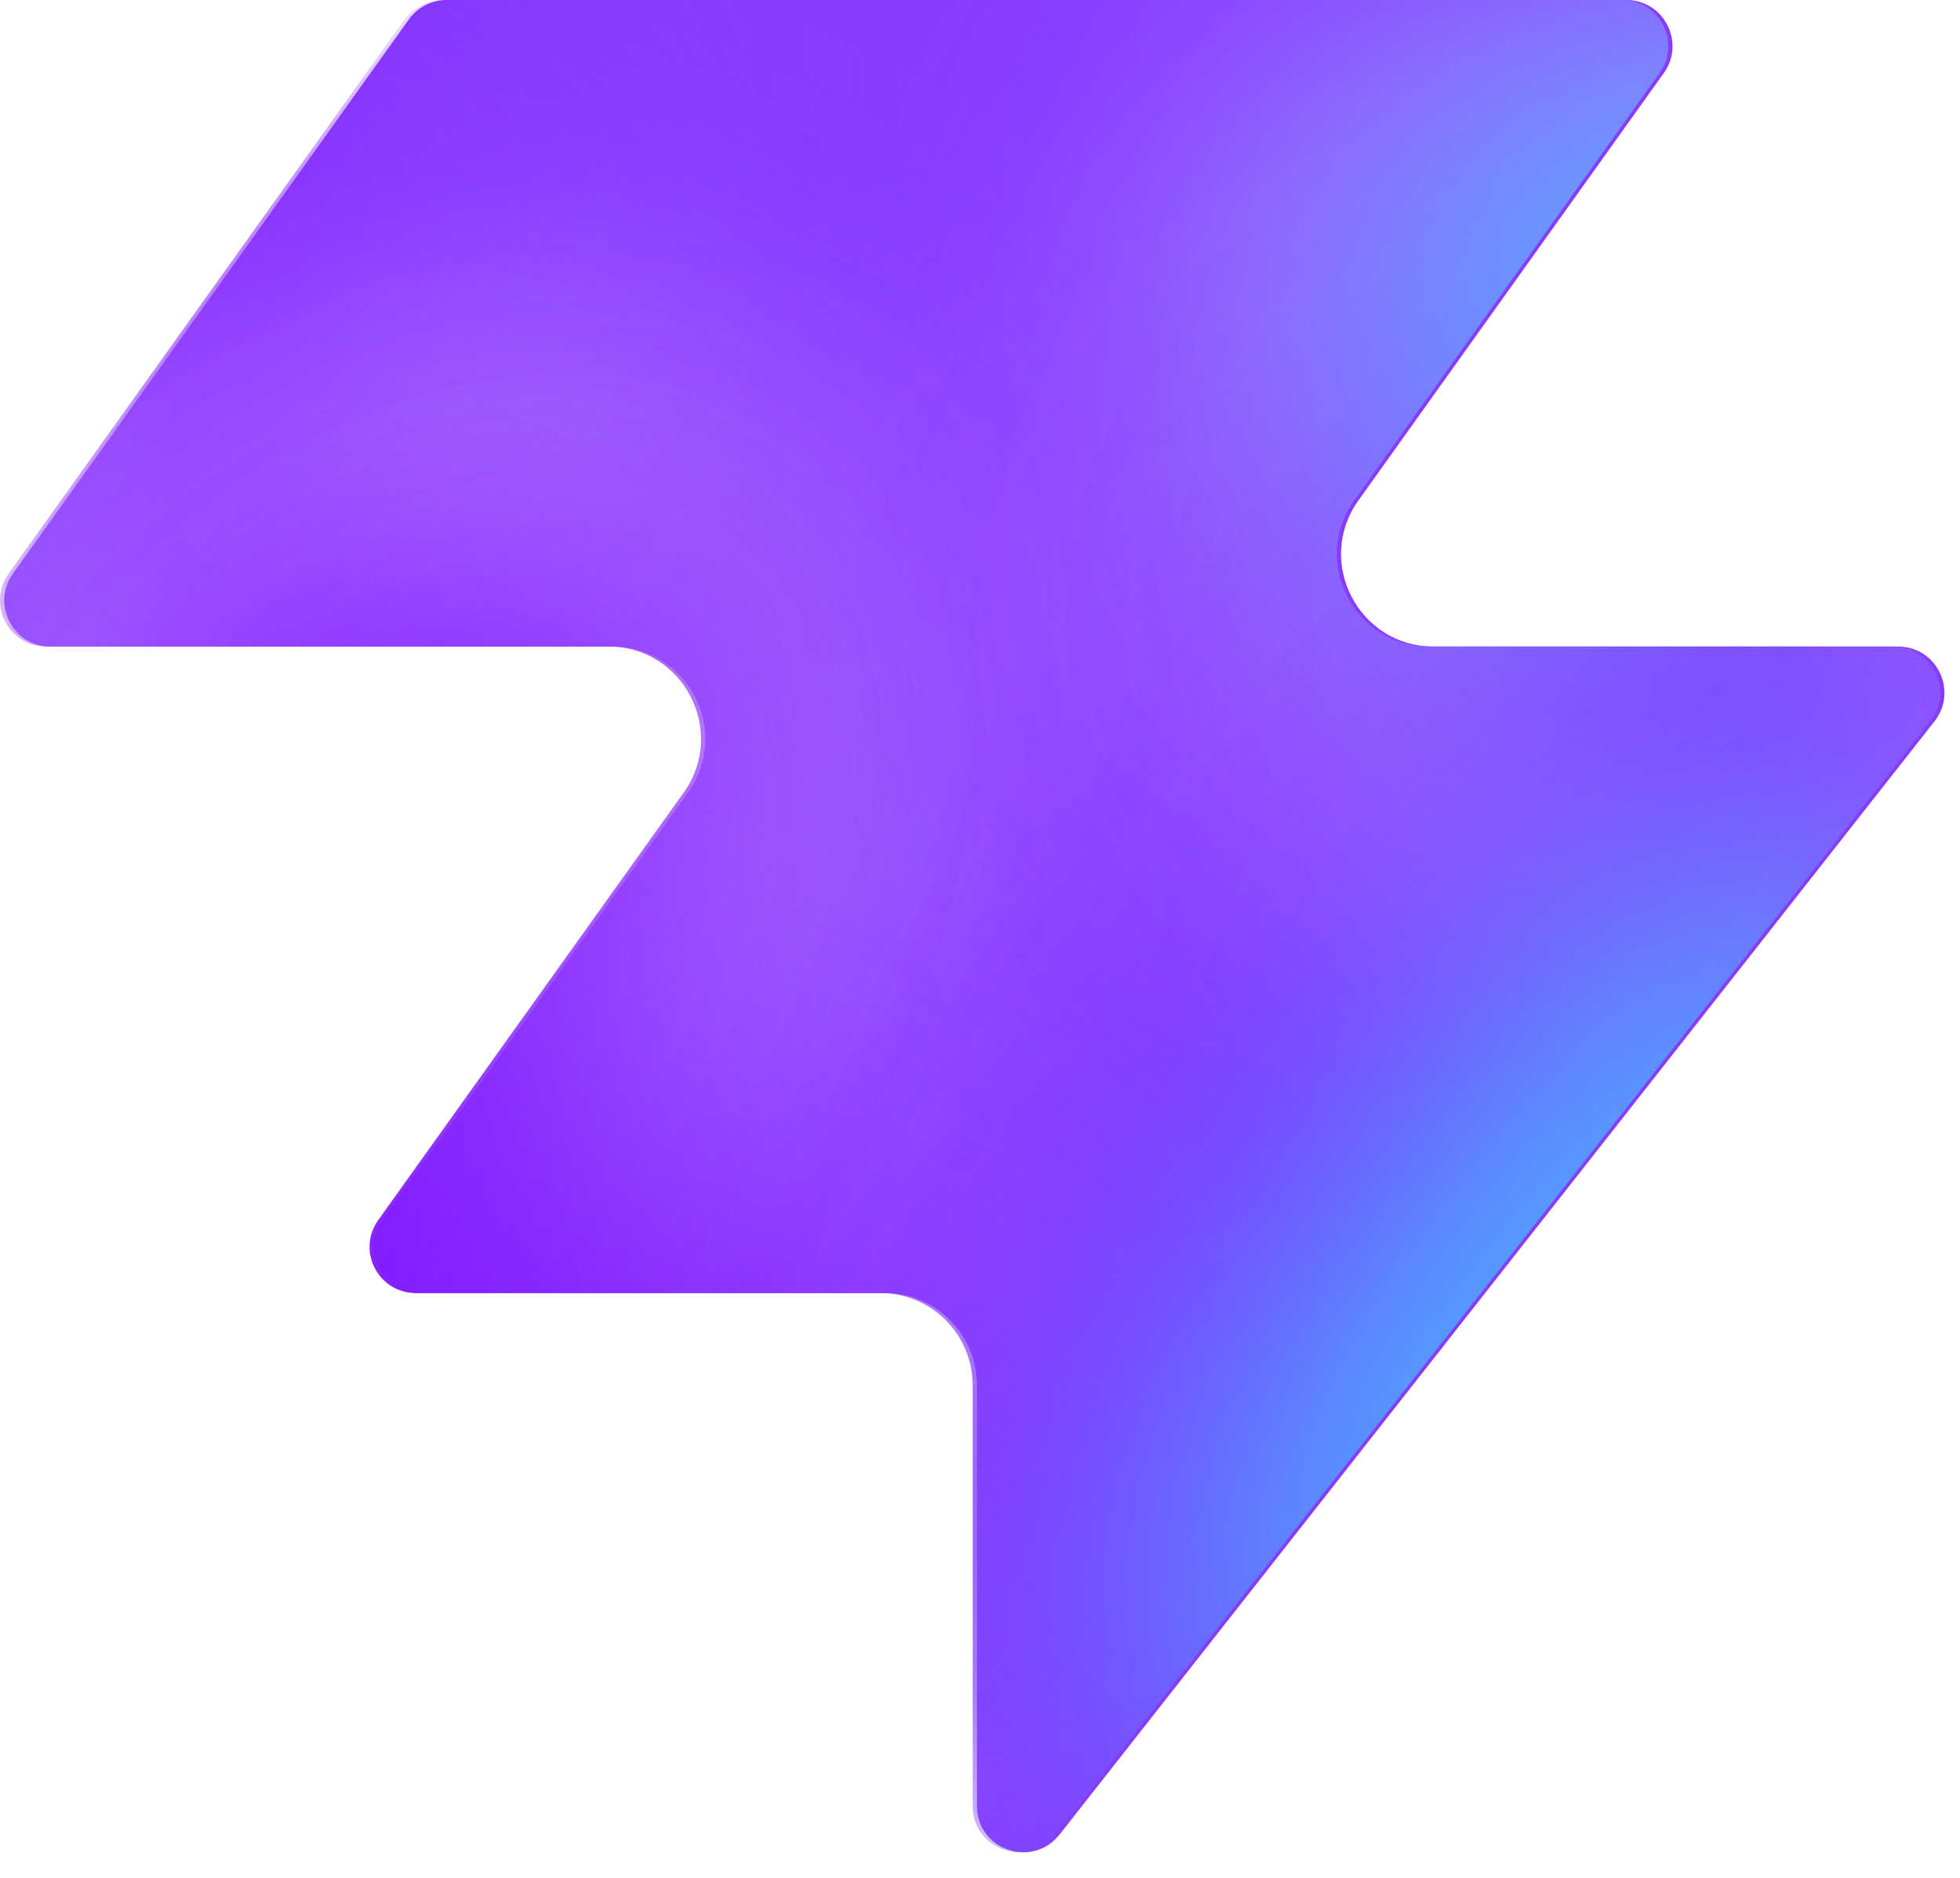
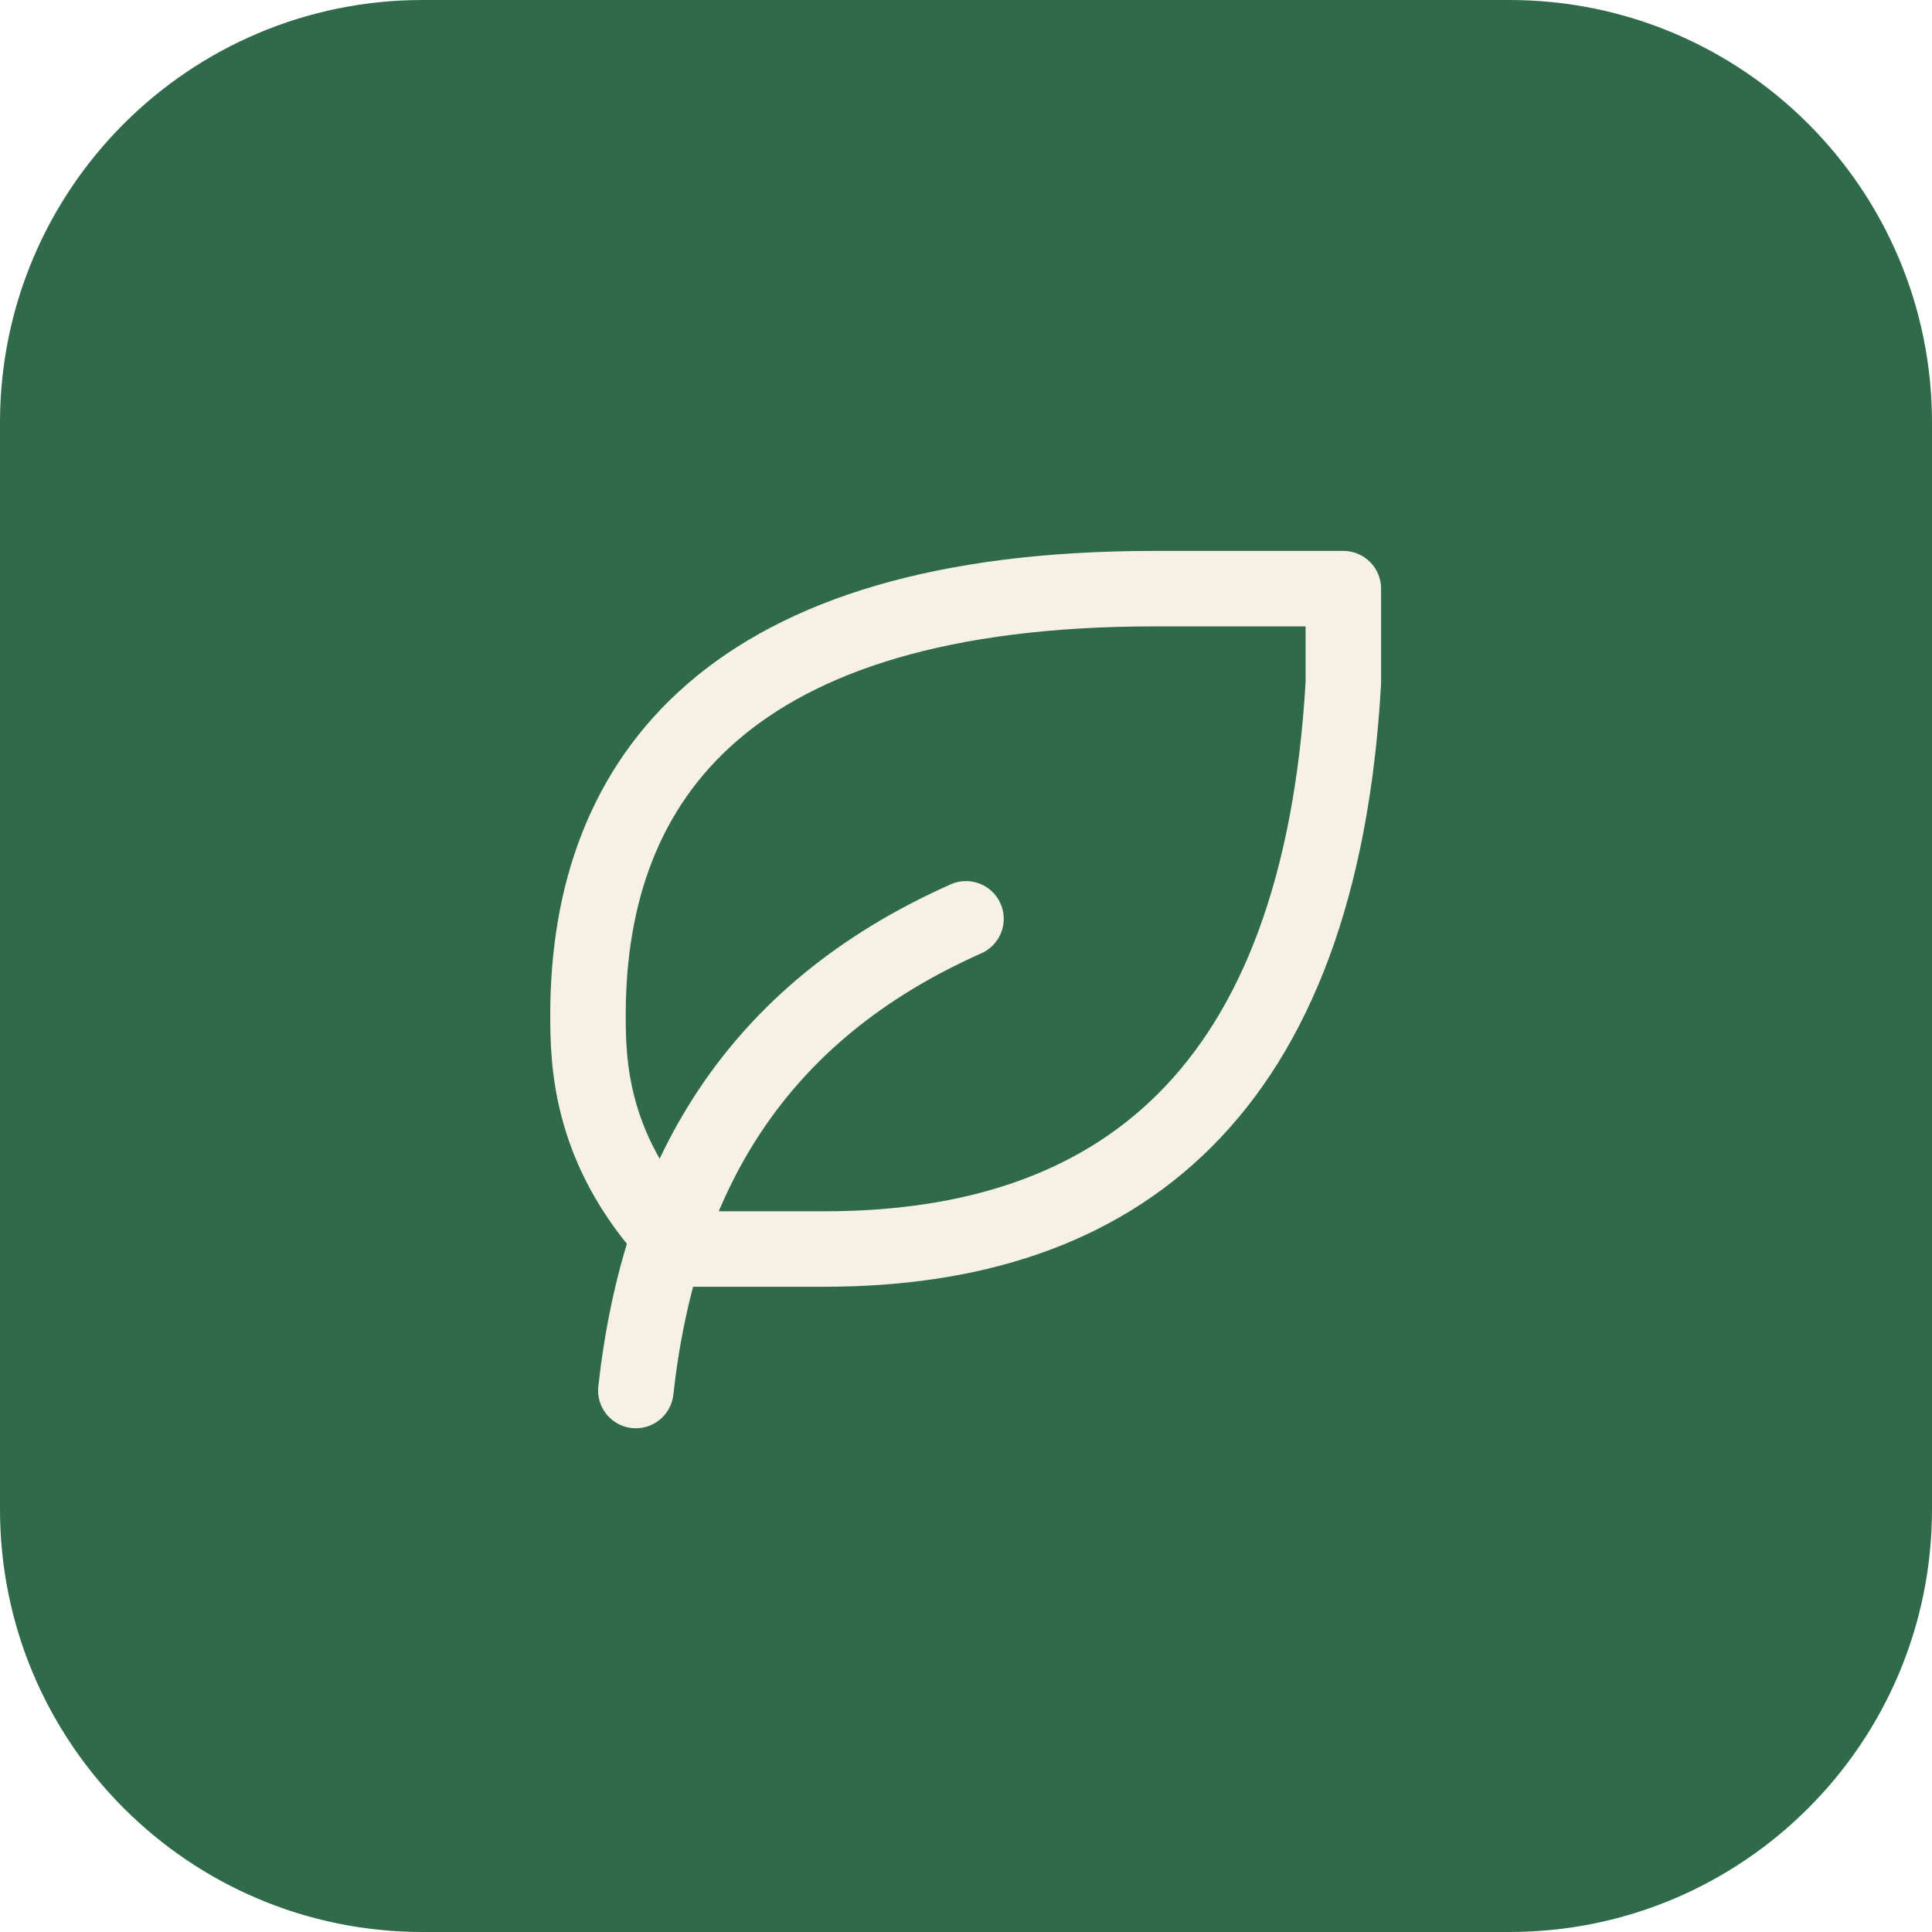
- <svg xmlns="http://www.w3.org/2000/svg" width="48" height="46" fill="none" viewBox="0 0 48 46">
-   <path fill="#863bff" d="M25.946 44.938c-.664.845-2.021.375-2.021-.698V33.937a2.26 2.26 0 0 0-2.262-2.262H10.287c-.92 0-1.456-1.04-.92-1.788l7.48-10.471c1.07-1.497 0-3.578-1.842-3.578H1.237c-.92 0-1.456-1.04-.92-1.788L10.013.474c.214-.297.556-.474.92-.474h28.894c.92 0 1.456 1.04.92 1.788l-7.48 10.471c-1.07 1.498 0 3.579 1.842 3.579h11.377c.943 0 1.473 1.088.89 1.83L25.947 44.94z" style="fill:#863bff;fill:color(display-p3 .525 .23 1);fill-opacity:1" />
-   <mask id="a" width="48" height="46" x="0" y="0" maskUnits="userSpaceOnUse" style="mask-type:alpha">
-     <path fill="#000" d="M25.842 44.938c-.664.844-2.021.375-2.021-.698V33.937a2.26 2.26 0 0 0-2.262-2.262H10.183c-.92 0-1.456-1.04-.92-1.788l7.48-10.471c1.07-1.498 0-3.579-1.842-3.579H1.133c-.92 0-1.456-1.04-.92-1.787L9.91.473c.214-.297.556-.474.92-.474h28.894c.92 0 1.456 1.04.92 1.788l-7.48 10.471c-1.07 1.498 0 3.578 1.842 3.578h11.377c.943 0 1.473 1.088.89 1.832L25.843 44.94z" style="fill:#000;fill-opacity:1" />
-   </mask>
-   <g mask="url(#a)">
-     <g filter="url(#b)">
-       <ellipse cx="5.508" cy="14.704" fill="#ede6ff" rx="5.508" ry="14.704" style="fill:#ede6ff;fill:color(display-p3 .927 .903 1);fill-opacity:1" transform="matrix(.00324 1 1 -.00324 -4.47 31.516)" />
-     </g>
-     <g filter="url(#c)">
-       <ellipse cx="10.399" cy="29.851" fill="#ede6ff" rx="10.399" ry="29.851" style="fill:#ede6ff;fill:color(display-p3 .927 .903 1);fill-opacity:1" transform="matrix(.00324 1 1 -.00324 -39.328 7.883)" />
-     </g>
-     <g filter="url(#d)">
-       <ellipse cx="5.508" cy="30.487" fill="#7e14ff" rx="5.508" ry="30.487" style="fill:#7e14ff;fill:color(display-p3 .492 .077 1);fill-opacity:1" transform="rotate(89.814 -25.913 -14.639)scale(1 -1)" />
-     </g>
-     <g filter="url(#e)">
-       <ellipse cx="5.508" cy="30.599" fill="#7e14ff" rx="5.508" ry="30.599" style="fill:#7e14ff;fill:color(display-p3 .492 .077 1);fill-opacity:1" transform="rotate(89.814 -32.644 -3.334)scale(1 -1)" />
-     </g>
-     <g filter="url(#f)">
-       <ellipse cx="5.508" cy="30.599" fill="#7e14ff" rx="5.508" ry="30.599" style="fill:#7e14ff;fill:color(display-p3 .492 .077 1);fill-opacity:1" transform="matrix(.00324 1 1 -.00324 -34.34 30.47)" />
-     </g>
-     <g filter="url(#g)">
-       <ellipse cx="14.072" cy="22.078" fill="#ede6ff" rx="14.072" ry="22.078" style="fill:#ede6ff;fill:color(display-p3 .927 .903 1);fill-opacity:1" transform="rotate(93.35 24.506 48.493)scale(-1 1)" />
-     </g>
-     <g filter="url(#h)">
-       <ellipse cx="3.47" cy="21.501" fill="#7e14ff" rx="3.47" ry="21.501" style="fill:#7e14ff;fill:color(display-p3 .492 .077 1);fill-opacity:1" transform="rotate(89.009 28.708 47.59)scale(-1 1)" />
-     </g>
-     <g filter="url(#i)">
-       <ellipse cx="3.47" cy="21.501" fill="#7e14ff" rx="3.47" ry="21.501" style="fill:#7e14ff;fill:color(display-p3 .492 .077 1);fill-opacity:1" transform="rotate(89.009 28.708 47.59)scale(-1 1)" />
-     </g>
-     <g filter="url(#j)">
-       <ellipse cx=".387" cy="8.972" fill="#7e14ff" rx="4.407" ry="29.108" style="fill:#7e14ff;fill:color(display-p3 .492 .077 1);fill-opacity:1" transform="rotate(39.51 .387 8.972)" />
-     </g>
-     <g filter="url(#k)">
-       <ellipse cx="47.523" cy="-6.092" fill="#7e14ff" rx="4.407" ry="29.108" style="fill:#7e14ff;fill:color(display-p3 .492 .077 1);fill-opacity:1" transform="rotate(37.892 47.523 -6.092)" />
-     </g>
-     <g filter="url(#l)">
-       <ellipse cx="41.412" cy="6.333" fill="#47bfff" rx="5.971" ry="9.665" style="fill:#47bfff;fill:color(display-p3 .28 .748 1);fill-opacity:1" transform="rotate(37.892 41.412 6.333)" />
-     </g>
-     <g filter="url(#m)">
-       <ellipse cx="-1.879" cy="38.332" fill="#7e14ff" rx="4.407" ry="29.108" style="fill:#7e14ff;fill:color(display-p3 .492 .077 1);fill-opacity:1" transform="rotate(37.892 -1.88 38.332)" />
-     </g>
-     <g filter="url(#n)">
-       <ellipse cx="-1.879" cy="38.332" fill="#7e14ff" rx="4.407" ry="29.108" style="fill:#7e14ff;fill:color(display-p3 .492 .077 1);fill-opacity:1" transform="rotate(37.892 -1.88 38.332)" />
-     </g>
-     <g filter="url(#o)">
-       <ellipse cx="35.651" cy="29.907" fill="#7e14ff" rx="4.407" ry="29.108" style="fill:#7e14ff;fill:color(display-p3 .492 .077 1);fill-opacity:1" transform="rotate(37.892 35.651 29.907)" />
-     </g>
-     <g filter="url(#p)">
-       <ellipse cx="38.418" cy="32.4" fill="#47bfff" rx="5.971" ry="15.297" style="fill:#47bfff;fill:color(display-p3 .28 .748 1);fill-opacity:1" transform="rotate(37.892 38.418 32.4)" />
-     </g>
+ <svg xmlns="http://www.w3.org/2000/svg" viewBox="0 0 512 512">
+   <rect width="512" height="512" rx="112" fill="#2F6B4A" />
+   <g transform="translate(106 106) scale(12.5)" fill="none" stroke="#F7F1E5" stroke-width="1.6" stroke-linecap="round" stroke-linejoin="round">
+     <path d="M5 21c.5 -4.5 2.5 -8 7 -10" />
+     <path d="M9 18c6.218 0 10.5 -3.288 11 -12v-2h-4.014c-9 0 -11.986 4 -12 9c0 1 0 3 2 5h3z" />
  </g>
-   <defs>
-     <filter id="b" width="60.045" height="41.654" x="-19.77" y="16.149" color-interpolation-filters="sRGB" filterUnits="userSpaceOnUse">
-       <feFlood flood-opacity="0" result="BackgroundImageFix" />
-       <feBlend in="SourceGraphic" in2="BackgroundImageFix" result="shape" />
-       <feGaussianBlur result="effect1_foregroundBlur_2002_17158" stdDeviation="7.659" />
-     </filter>
-     <filter id="c" width="90.34" height="51.437" x="-54.613" y="-7.533" color-interpolation-filters="sRGB" filterUnits="userSpaceOnUse">
-       <feFlood flood-opacity="0" result="BackgroundImageFix" />
-       <feBlend in="SourceGraphic" in2="BackgroundImageFix" result="shape" />
-       <feGaussianBlur result="effect1_foregroundBlur_2002_17158" stdDeviation="7.659" />
-     </filter>
-     <filter id="d" width="79.355" height="29.4" x="-49.64" y="2.03" color-interpolation-filters="sRGB" filterUnits="userSpaceOnUse">
-       <feFlood flood-opacity="0" result="BackgroundImageFix" />
-       <feBlend in="SourceGraphic" in2="BackgroundImageFix" result="shape" />
-       <feGaussianBlur result="effect1_foregroundBlur_2002_17158" stdDeviation="4.596" />
-     </filter>
-     <filter id="e" width="79.579" height="29.4" x="-45.045" y="20.029" color-interpolation-filters="sRGB" filterUnits="userSpaceOnUse">
-       <feFlood flood-opacity="0" result="BackgroundImageFix" />
-       <feBlend in="SourceGraphic" in2="BackgroundImageFix" result="shape" />
-       <feGaussianBlur result="effect1_foregroundBlur_2002_17158" stdDeviation="4.596" />
-     </filter>
-     <filter id="f" width="79.579" height="29.4" x="-43.513" y="21.178" color-interpolation-filters="sRGB" filterUnits="userSpaceOnUse">
-       <feFlood flood-opacity="0" result="BackgroundImageFix" />
-       <feBlend in="SourceGraphic" in2="BackgroundImageFix" result="shape" />
-       <feGaussianBlur result="effect1_foregroundBlur_2002_17158" stdDeviation="4.596" />
-     </filter>
-     <filter id="g" width="74.749" height="58.852" x="15.756" y="-17.901" color-interpolation-filters="sRGB" filterUnits="userSpaceOnUse">
-       <feFlood flood-opacity="0" result="BackgroundImageFix" />
-       <feBlend in="SourceGraphic" in2="BackgroundImageFix" result="shape" />
-       <feGaussianBlur result="effect1_foregroundBlur_2002_17158" stdDeviation="7.659" />
-     </filter>
-     <filter id="h" width="61.377" height="25.362" x="23.548" y="2.284" color-interpolation-filters="sRGB" filterUnits="userSpaceOnUse">
-       <feFlood flood-opacity="0" result="BackgroundImageFix" />
-       <feBlend in="SourceGraphic" in2="BackgroundImageFix" result="shape" />
-       <feGaussianBlur result="effect1_foregroundBlur_2002_17158" stdDeviation="4.596" />
-     </filter>
-     <filter id="i" width="61.377" height="25.362" x="23.548" y="2.284" color-interpolation-filters="sRGB" filterUnits="userSpaceOnUse">
-       <feFlood flood-opacity="0" result="BackgroundImageFix" />
-       <feBlend in="SourceGraphic" in2="BackgroundImageFix" result="shape" />
-       <feGaussianBlur result="effect1_foregroundBlur_2002_17158" stdDeviation="4.596" />
-     </filter>
-     <filter id="j" width="56.045" height="63.649" x="-27.636" y="-22.853" color-interpolation-filters="sRGB" filterUnits="userSpaceOnUse">
-       <feFlood flood-opacity="0" result="BackgroundImageFix" />
-       <feBlend in="SourceGraphic" in2="BackgroundImageFix" result="shape" />
-       <feGaussianBlur result="effect1_foregroundBlur_2002_17158" stdDeviation="4.596" />
-     </filter>
-     <filter id="k" width="54.814" height="64.646" x="20.116" y="-38.415" color-interpolation-filters="sRGB" filterUnits="userSpaceOnUse">
-       <feFlood flood-opacity="0" result="BackgroundImageFix" />
-       <feBlend in="SourceGraphic" in2="BackgroundImageFix" result="shape" />
-       <feGaussianBlur result="effect1_foregroundBlur_2002_17158" stdDeviation="4.596" />
-     </filter>
-     <filter id="l" width="33.541" height="35.313" x="24.641" y="-11.323" color-interpolation-filters="sRGB" filterUnits="userSpaceOnUse">
-       <feFlood flood-opacity="0" result="BackgroundImageFix" />
-       <feBlend in="SourceGraphic" in2="BackgroundImageFix" result="shape" />
-       <feGaussianBlur result="effect1_foregroundBlur_2002_17158" stdDeviation="4.596" />
-     </filter>
-     <filter id="m" width="54.814" height="64.646" x="-29.286" y="6.009" color-interpolation-filters="sRGB" filterUnits="userSpaceOnUse">
-       <feFlood flood-opacity="0" result="BackgroundImageFix" />
-       <feBlend in="SourceGraphic" in2="BackgroundImageFix" result="shape" />
-       <feGaussianBlur result="effect1_foregroundBlur_2002_17158" stdDeviation="4.596" />
-     </filter>
-     <filter id="n" width="54.814" height="64.646" x="-29.286" y="6.009" color-interpolation-filters="sRGB" filterUnits="userSpaceOnUse">
-       <feFlood flood-opacity="0" result="BackgroundImageFix" />
-       <feBlend in="SourceGraphic" in2="BackgroundImageFix" result="shape" />
-       <feGaussianBlur result="effect1_foregroundBlur_2002_17158" stdDeviation="4.596" />
-     </filter>
-     <filter id="o" width="54.814" height="64.646" x="8.244" y="-2.416" color-interpolation-filters="sRGB" filterUnits="userSpaceOnUse">
-       <feFlood flood-opacity="0" result="BackgroundImageFix" />
-       <feBlend in="SourceGraphic" in2="BackgroundImageFix" result="shape" />
-       <feGaussianBlur result="effect1_foregroundBlur_2002_17158" stdDeviation="4.596" />
-     </filter>
-     <filter id="p" width="39.409" height="43.623" x="18.713" y="10.588" color-interpolation-filters="sRGB" filterUnits="userSpaceOnUse">
-       <feFlood flood-opacity="0" result="BackgroundImageFix" />
-       <feBlend in="SourceGraphic" in2="BackgroundImageFix" result="shape" />
-       <feGaussianBlur result="effect1_foregroundBlur_2002_17158" stdDeviation="4.596" />
-     </filter>
-   </defs>
</svg>
